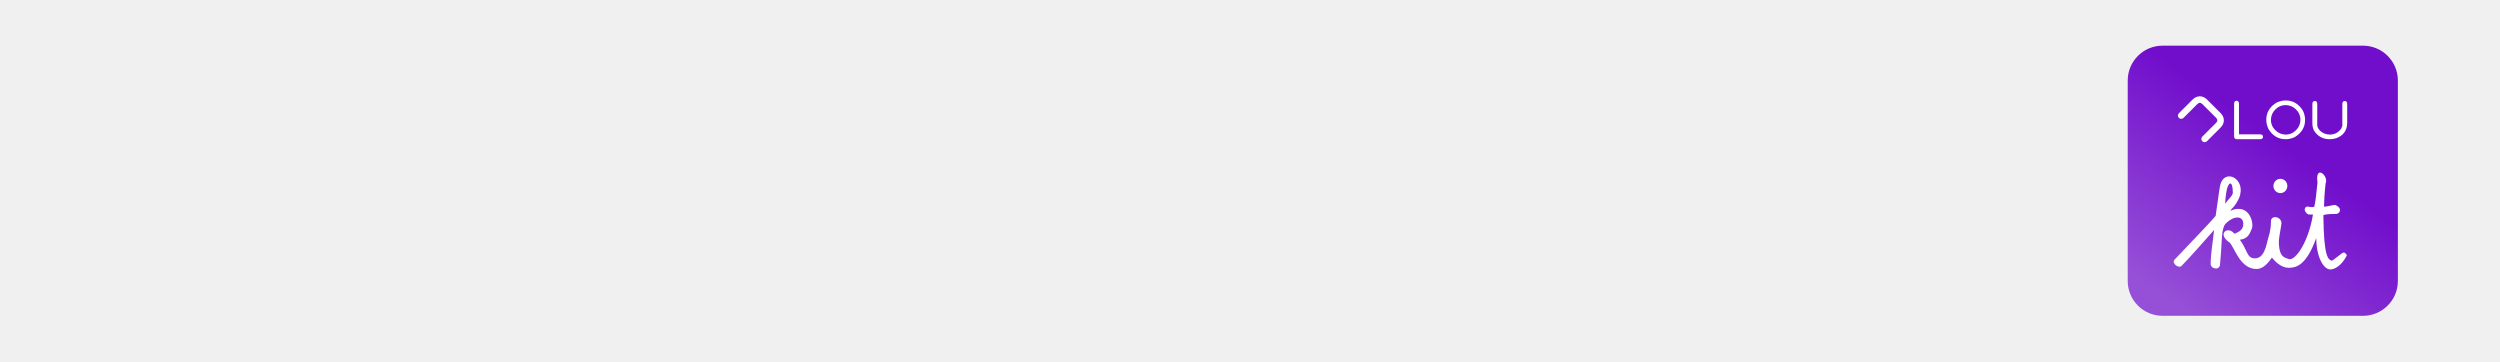
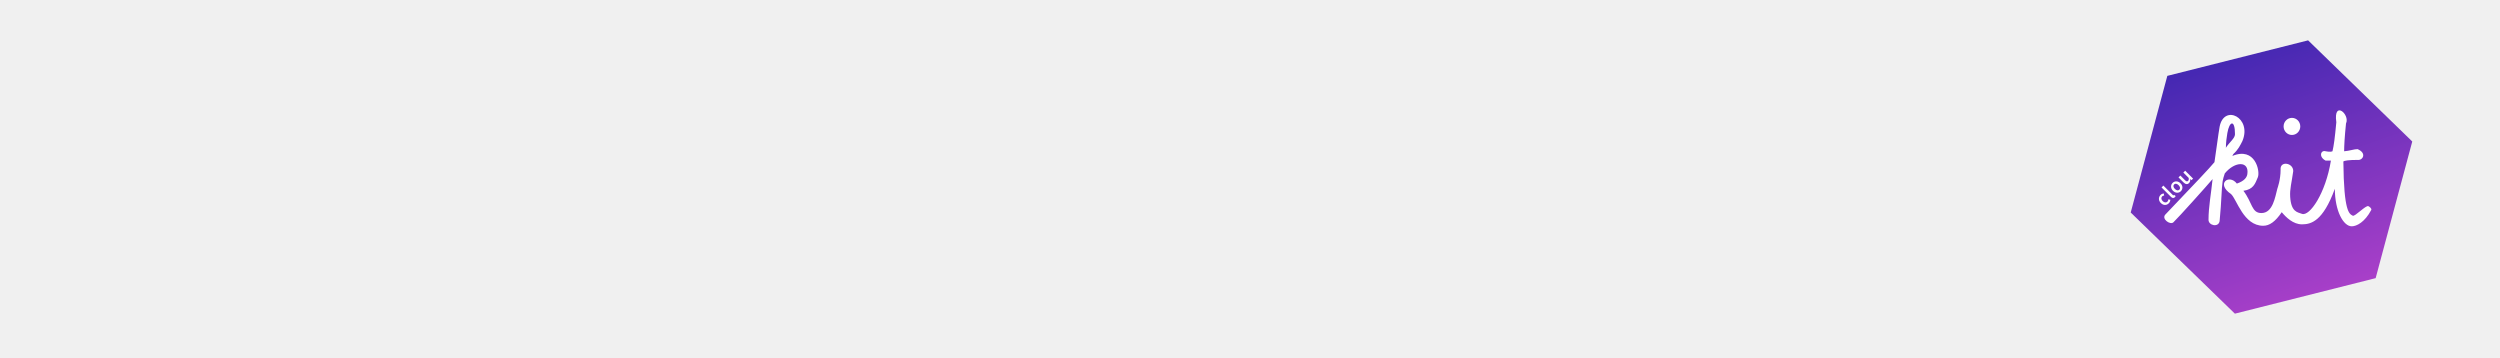
- <svg xmlns="http://www.w3.org/2000/svg" width="7172" height="1038" viewBox="0 0 7172 1038">
+ <svg xmlns="http://www.w3.org/2000/svg" width="7000" height="1000" viewBox="0 0 7000 1000">
  <defs>
-     <linearGradient x1="56.485%" y1="35.918%" x2="14.474%" y2="94.321%" id="a">
-       <stop stop-color="#710ECC" offset="0%" />
-       <stop stop-color="#9650D7" offset="100%" />
+     <linearGradient x1="25.145%" y1="-11.327%" x2="68.878%" y2="109.749%" id="a">
+       <stop stop-color="#3023AE" offset="0%" />
+       <stop stop-color="#B943CC" offset="100%" />
    </linearGradient>
  </defs>
  <g fill="none" fill-rule="evenodd">
-     <g transform="translate(6104 131)">
-       <rect fill="url(#a)" width="775" height="775" rx="100" />
-       <g transform="translate(132 364)" fill="#FFF">
-         <ellipse cx="306" cy="38.5" rx="20" ry="20.5" />
-         <path d="M120.268 124.21c4.25-27.09 9.055-66.62 12.38-85.017 10.69-55.168 78.275-21.68 54.583 34.434-4.802 9.33-9.813 20.438-21.658 31.077-7.43 13.45-22.905 47.1-25.716 65.653-2.81 18.555-2.256 43.558-7.207 95.132-2.754 15.984-26.62 10.565-26.62-2.975 0-31.195 6.28-63.362 9.74-97.757-13.152 15.616-81.82 92.126-93.938 103.623-7.38 7.004-28.568-7.59-19.7-18.17 73.362-76.89 106.3-111.63 118.136-126zm27.27-34.42c8.704-13.734 21.938-22.547 21.938-32.633 0-36.33-13.54-31.344-18.294-2.696-4.578 27.602-2.825 32.888-3.645 35.33z" />
-         <path d="M150.368 115.718c65.264-38.035 80.423 28.766 73.902 44.684-6.52 15.918-11.13 29.23-34.59 32.403 21.84 28.757 19.315 53.384 43.12 53.384 27.664 0 32.912-38.846 38.198-58.283.417-1.534 7.844-21.03 7.844-45.89-1.904-21.526 30.294-16.765 30.294 3.523-3.9 28.323-8.533 42.876-7.34 61.804 2.318 36.743 17.8 36.743 28.14 40.718 18.253 7.018 56.864-48.907 69.466-127.57H386.8c-17.59-9.123-11.51-26.045 0-22.45.39-.178 10.7 2.683 16.4 0 3.267-13.563 5.685-31.804 9.21-69.493-7.564-53.784 33.532-19.055 23.234 2.86-3.38 31.835-4.5 54.868-4.5 66.632 12.186-.764 23.925-5.125 32.21-5.125 23.015 9.804 12.44 27.574 0 25.884-20.95 0-32.21 1.69-34.067 3.868 1.13 121.42 14.063 125.256 22.51 129.898 5.057 2.78 31.187-25.572 37.428-22.933 2.567 1.26 8.515 5.647 6.938 9.095-15.414 29.324-35.123 39.22-46.84 39.22-20.036 0-40.438-36.858-40.438-90.04-28.603 78.5-57.275 85.334-78.95 85.334-20.8 0-37.91-16.554-48.366-29.155-15.31 22.667-29.302 32.575-44.406 32.575-47.484 0-63.193-63.485-77.185-76.05-37.085-25.09-4.485-48.968 13.99-25.09 18.625-6.397 24.004-15.368 25.105-22.43 6.56-42.056-54.204-28.058-72.075 32.786 0-22.1 17.01-73.65 23.368-70.16z" />
-       </g>
-       <g fill-rule="nonzero" fill="#FFF">
-         <path d="M311.5 158.22h1.334c3.72 0 5.83 2.55 6.327 7.65v88.506h61.285c5.11.5 7.662 2.61 7.662 6.322v1.33c0 3.714-2.556 5.824-7.662 6.324H313.17c-5.33-.333-7.994-2.995-7.994-7.983v-94.496c.496-5.103 2.606-7.655 6.323-7.655zM452.5 157.22h1.334c20.486 0 36.804 9.872 48.96 29.614 3.995 8.87 5.993 17.3 5.993 25.286v1.332c0 20.463-9.882 36.766-29.64 48.908-8.882 3.993-17.32 5.99-25.314 5.99H452.5c-20.485 0-36.804-9.87-48.958-29.612-3.996-8.87-5.994-17.303-5.994-25.287v-1.33c0-20.462 9.88-36.767 29.64-48.91 8.882-3.992 17.32-5.99 25.313-5.99zm-41.632 55.897c0 13.476 6.105 24.9 18.318 34.27 7.494 5.102 15.6 7.655 24.313 7.655 13.49 0 24.922-6.103 34.303-18.3 5.108-7.49 7.66-15.583 7.66-24.288 0-13.474-6.107-24.898-18.318-34.272-7.496-5.102-15.598-7.652-24.312-7.652-13.488 0-24.926 6.1-34.303 18.298-5.11 7.49-7.662 15.586-7.662 24.29zM536.047 158.886h1.335c3.718 0 5.83 2.55 6.33 7.652v61.553c0 4.602 2.55 9.817 7.658 15.64 7.99 7.54 17.54 11.313 28.644 11.313 13.155 0 23.813-5.437 31.974-16.305 2.663-5.21 3.996-8.87 3.996-10.98l-.332-3.99v-57.23c.5-5.1 2.61-7.65 6.327-7.65h1.333c3.718 0 5.83 2.55 6.328 7.65v54.234c0 22.18-10.658 37.154-31.973 44.917-6.44 1.773-12.213 2.66-17.32 2.66h-1.334c-19.152 0-34.03-8.21-44.63-24.62-3.11-6.602-4.665-13.7-4.665-21.295V166.54c.5-5.103 2.61-7.654 6.33-7.654zM220.598 276.937c-2.396 0-4.792-.91-6.622-2.735-3.665-3.65-3.68-9.578-.03-13.248l1.786-1.795c.1-.103.2-.2.304-.295l37.12-37.084c1.784-1.78 3.9-4.542 3.886-7.59-.013-3.042-2.12-5.782-3.886-7.544l-38.71-38.68c-5.31-5.303-9.846-5.303-15.166.003l-39.247 39.22c-3.663 3.663-9.603 3.663-13.27.004-3.666-3.66-3.668-9.594-.003-13.256l39.254-39.225c12.676-12.642 29.04-12.642 41.7 0l38.71 38.677c6.107 6.096 9.353 13.26 9.385 20.717.032 7.527-3.21 14.765-9.386 20.928l-39.192 39.154c-1.828 1.83-4.234 2.747-6.634 2.747z" />
-       </g>
-     </g>
+     <path fill="url(#a)" d="M6462.69 113l291.646 283.19-102.522 382.62-394.168 99.43L5966 595.047l102.523-382.62" />
+     <path d="M6250.53 436.68c63.648-26.503 78.517 42.36 71.424 59.674-7.617 18.592-13 34.14-40.402 37.848 25.51 33.588 22.56 62.353 50.365 62.353 32.312 0 38.442-45.37 44.616-68.075.488-1.792 9.163-24.562 9.163-53.6-2.225-25.143 35.384-19.583 35.384 4.115-4.556 33.082-9.967 50.08-8.572 72.19 2.706 42.915 20.788 42.915 32.865 47.558 21.322 8.197 66.42-57.125 81.14-149.006h-14.72c-20.544-10.655-13.443-30.42 0-26.22.456-.21 12.5 3.133 19.156 0 3.815-15.844 6.64-37.15 10.755-81.17-8.833-62.82 39.167-22.256 27.14 3.34-3.95 37.185-5.257 64.088-5.257 77.83 14.234-.893 27.946-5.988 37.622-5.988 26.882 11.45 14.53 32.207 0 30.233-24.47 0-37.622 1.974-39.79 4.516 1.32 141.82 16.425 146.302 26.29 151.724 5.908 3.247 36.43-29.868 43.72-26.786 2.997 1.47 9.944 6.596 8.102 10.623-18.004 34.252-41.025 45.81-54.71 45.81-23.403 0-47.233-43.05-47.233-105.17-33.41 91.694-66.9 99.675-92.217 99.675-24.293 0-44.28-19.336-56.492-34.055-17.88 26.476-34.223 38.05-51.866 38.05-55.462 0-73.81-74.154-90.155-88.83-43.315-29.306-5.237-57.196 16.343-29.306 21.753-7.47 28.036-17.95 29.322-26.197 5.882-37.706-34.568-36.837-63.128-2.255-2.87 8.29-5.084 16.104-6.04 22.42-3.284 21.672-2.637 50.877-8.42 111.117-3.215 18.67-31.09 12.34-31.09-3.475 0-36.436 7.334-74.008 11.376-114.183-15.362 18.24-95.567 107.605-109.722 121.035-8.62 8.18-33.368-8.867-23.008-21.225 85.687-89.81 124.16-130.387 137.984-147.17 4.965-31.643 10.577-77.815 14.462-99.303 12.485-64.44 91.426-25.326 63.753 40.22-5.61 10.897-11.462 23.87-25.297 36.297-.87 1.572-1.83 3.38-2.863 5.383zm166.887-58.766c-12.902 0-23.36-10.72-23.36-23.945s10.458-23.945 23.36-23.945c12.9 0 23.36 10.72 23.36 23.944 0 13.223-10.46 23.944-23.36 23.944zm-185.09 35.964c10.168-16.043 25.626-26.337 25.626-38.117 0-42.434-15.817-36.61-21.368-3.148-5.348 32.24-3.3 38.413-4.258 41.266z" fill="#FFF" />
+     <path d="M6072.513 569.313c2.523-2.523 4.236-6.037 4.506-9.912l-5.543-1.306c-.225 2.298-.946 4.73-2.658 6.443-3.47 3.47-8.832 2.974-13.248-1.442-4.46-4.46-4.91-9.867-1.35-13.426 1.395-1.398 3.108-1.94 5.315-2.074l-.856-5.902c-3.018.225-6.126 1.17-8.965 4.01-5.902 5.902-6.848 15.32.54 22.708 7.345 7.344 16.22 6.94 22.258.9zm17.177-17.176c1.216-1.217 1.937-2.298 2.297-3.2l-4.55-3.198c-.316.495-.496.675-.72.9-.542.54-1.578.676-2.84-.586l-26.402-26.402-5.182 5.18 26.133 26.133c3.83 3.83 7.57 4.866 11.264 1.172zm16.77-16.77c-5.496 5.496-14.733 6.262-22.077-1.082-7.39-7.39-6.623-16.626-1.126-22.123 5.542-5.542 14.778-6.308 22.167 1.082 7.344 7.344 6.578 16.58 1.036 22.122zm-4.235-4.236c3.244-3.243 2.298-8.154-2.117-12.57-4.46-4.46-9.372-5.406-12.616-2.162-3.244 3.244-2.253 8.11 2.208 12.57 4.415 4.416 9.28 5.407 12.525 2.163zm27.044-18.572c3.017-3.02 3.693-6.668 3.333-10.904l.135-.135 3.65 2.838 4.235-4.236L6118.5 478l-5.18 5.18 15.138 15.14c.495 3.83.09 6.038-1.848 7.975-2.388 2.388-4.776 2.073-8.425-1.577l-13.2-13.2-5.183 5.18 13.877 13.877c5.586 5.587 10.858 6.714 15.59 1.983z" fill="#FFF" />
  </g>
</svg>
